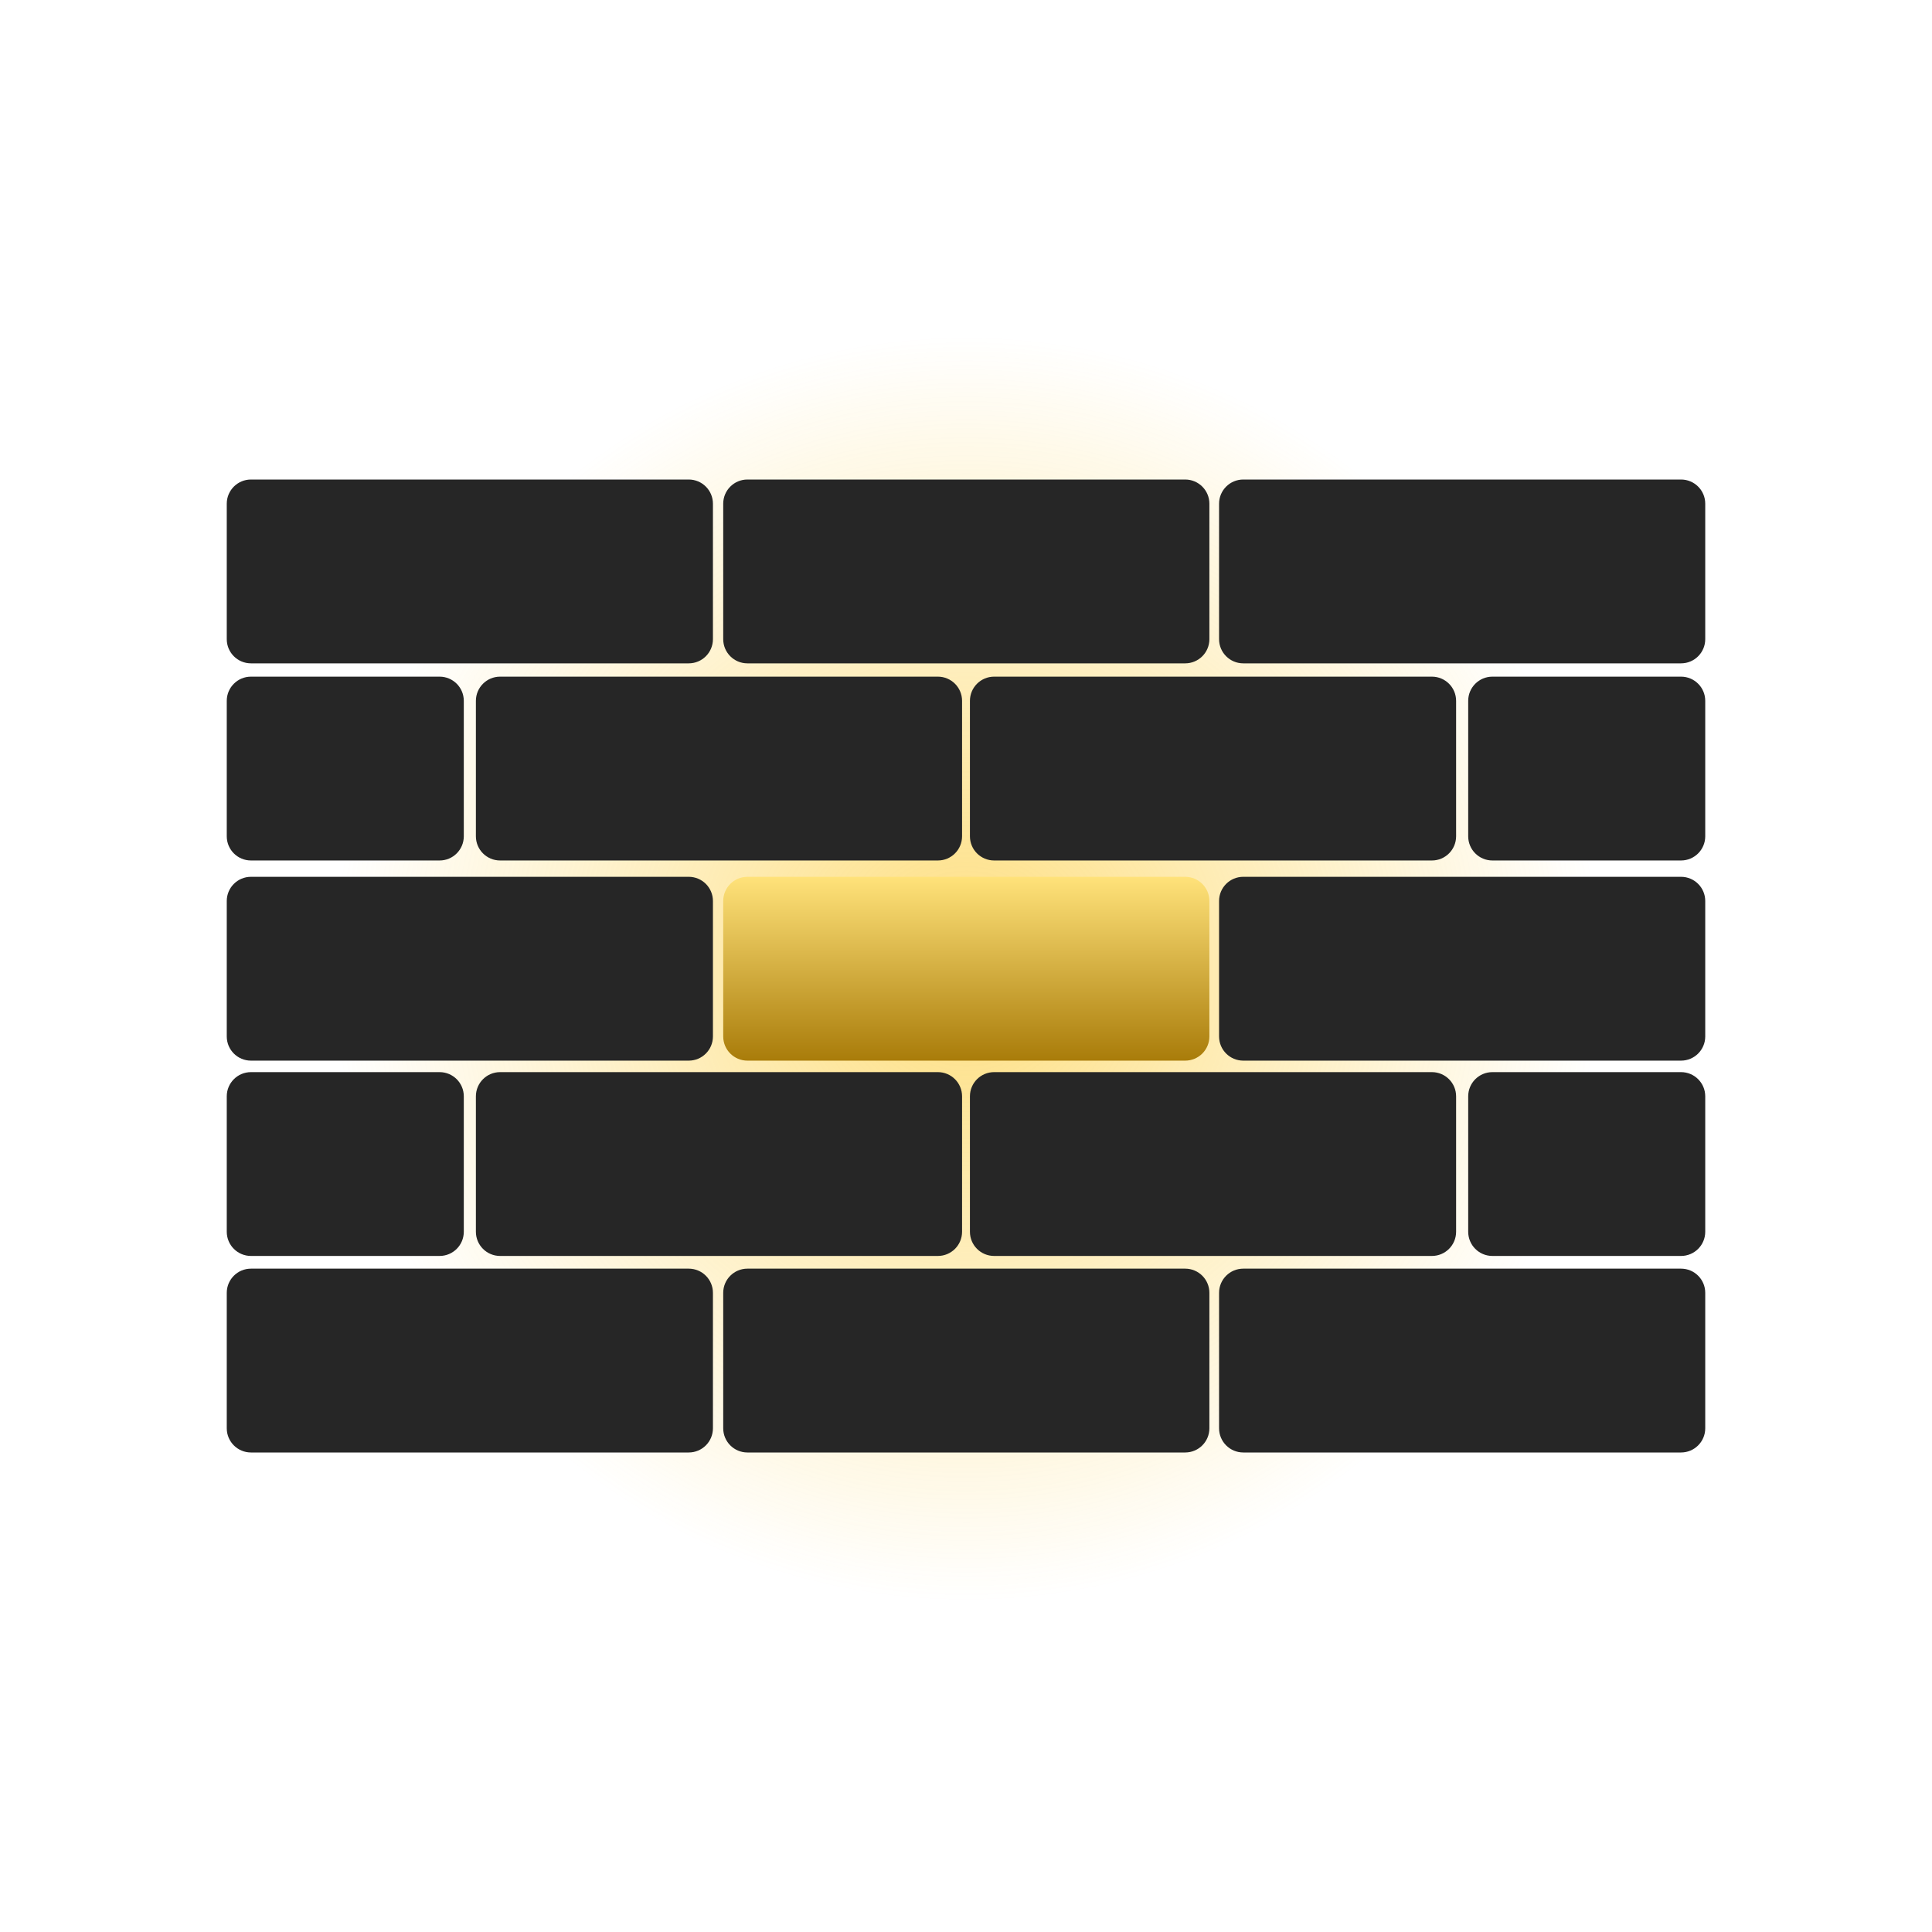
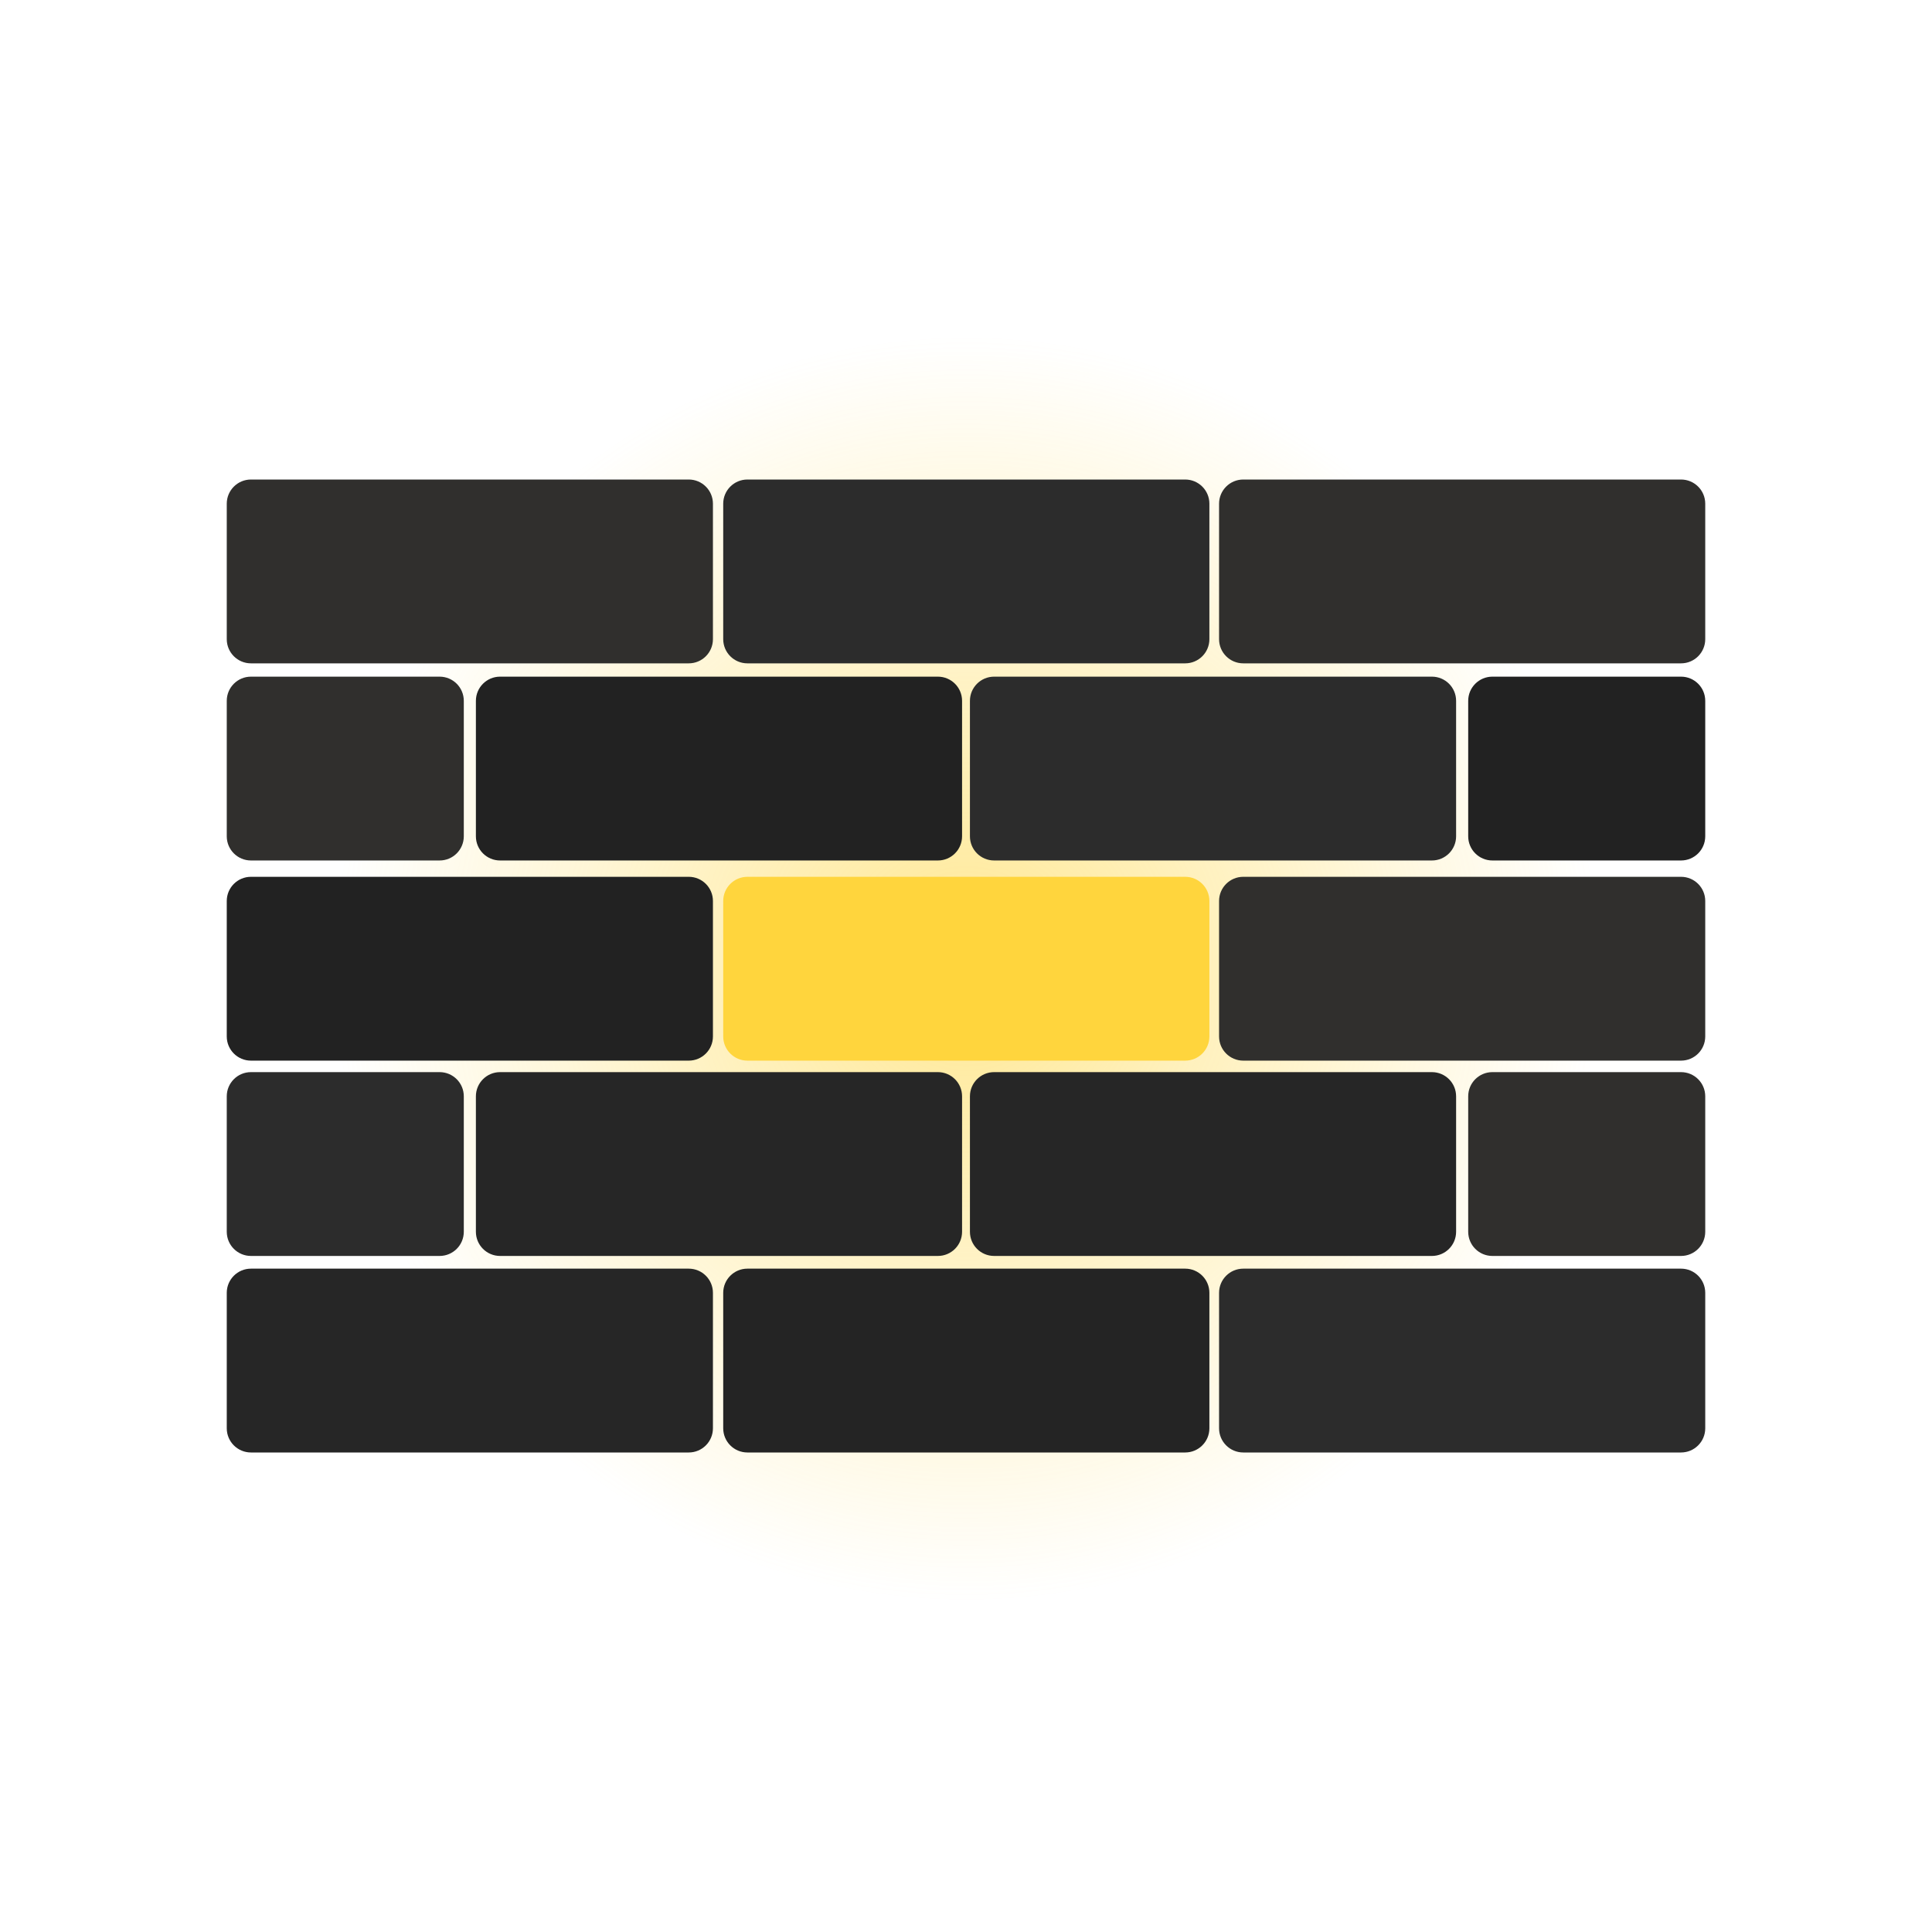
<svg xmlns="http://www.w3.org/2000/svg" viewBox="0 0 319.5 319.5">
  <defs>
    <radialGradient id="glow" cx="50%" cy="50%" r="50%">
-       <stop offset="0%" stop-color="#FCC419" stop-opacity="0.55" />
-       <stop offset="100%" stop-color="#FCC419" stop-opacity="0" />
+       <stop offset="0%" stop-color="#FFD53D" stop-opacity="0.55" />
+       <stop offset="100%" stop-color="#FFD53D" stop-opacity="0" />
    </radialGradient>
-     <linearGradient id="litBrick" x1="0%" y1="0%" x2="0%" y2="100%">
-       <stop offset="0%" stop-color="#ffe27a" />
-       <stop offset="100%" stop-color="#a97c0a" />
-     </linearGradient>
  </defs>
  <circle cx="159.8" cy="160.2" r="105.435" fill="url(#glow)" />
  <rect x="78.7" y="177.3" width="80.4" height="30.4" rx="4" ry="4" fill="#262626" />
-   <rect x="201.6" y="145" width="80.4" height="30.4" rx="4" ry="4" fill="#262626" />
-   <rect x="37.5" y="145" width="80.4" height="30.4" rx="4" ry="4" fill="#262626" />
+   <rect x="201.6" y="145" width="80.4" height="30.4" rx="4" ry="4" fill="#302f2d" />
+   <rect x="37.5" y="145" width="80.4" height="30.4" rx="4" ry="4" fill="#222222" />
  <rect x="160.4" y="177.3" width="80.4" height="30.4" rx="4" ry="4" fill="#262626" />
  <rect x="37.5" y="209.8" width="80.4" height="30.4" rx="4" ry="4" fill="#262626" />
-   <rect x="119.6" y="209.8" width="80.4" height="30.4" rx="4" ry="4" fill="#262626" />
-   <rect x="201.6" y="209.8" width="80.4" height="30.4" rx="4" ry="4" fill="#262626" />
-   <rect x="37.5" y="177.3" width="39.2" height="30.4" rx="4" ry="4" fill="#262626" />
-   <rect x="242.8" y="177.3" width="39.2" height="30.4" rx="4" ry="4" fill="#262626" />
-   <rect x="78.7" y="111.9" width="80.4" height="30.4" rx="4" ry="4" fill="#262626" />
-   <rect x="160.4" y="111.9" width="80.4" height="30.4" rx="4" ry="4" fill="#262626" />
-   <rect x="37.5" y="79.3" width="80.4" height="30.4" rx="4" ry="4" fill="#262626" />
-   <rect x="201.6" y="79.3" width="80.4" height="30.4" rx="4" ry="4" fill="#262626" />
-   <rect x="119.6" y="79.3" width="80.4" height="30.4" rx="4" ry="4" fill="#262626" />
-   <rect x="37.5" y="111.9" width="39.2" height="30.4" rx="4" ry="4" fill="#262626" />
-   <rect x="242.8" y="111.9" width="39.2" height="30.4" rx="4" ry="4" fill="#262626" />
-   <rect x="119.6" y="145" width="80.4" height="30.4" rx="4" ry="4" fill="url(#litBrick)" />
+   <rect x="119.6" y="209.8" width="80.4" height="30.4" rx="4" ry="4" fill="#242424" />
+   <rect x="201.6" y="209.8" width="80.4" height="30.4" rx="4" ry="4" fill="#2c2c2c" />
+   <rect x="37.5" y="177.3" width="39.2" height="30.4" rx="4" ry="4" fill="#2c2c2c" />
+   <rect x="242.8" y="177.3" width="39.2" height="30.4" rx="4" ry="4" fill="#302f2d" />
+   <rect x="78.7" y="111.9" width="80.4" height="30.4" rx="4" ry="4" fill="#222222" />
+   <rect x="160.4" y="111.9" width="80.4" height="30.4" rx="4" ry="4" fill="#2c2c2c" />
+   <rect x="37.5" y="79.3" width="80.4" height="30.4" rx="4" ry="4" fill="#302f2d" />
+   <rect x="201.6" y="79.3" width="80.4" height="30.4" rx="4" ry="4" fill="#302f2d" />
+   <rect x="119.6" y="79.3" width="80.4" height="30.4" rx="4" ry="4" fill="#2c2c2c" />
+   <rect x="37.5" y="111.9" width="39.2" height="30.4" rx="4" ry="4" fill="#302f2d" />
+   <rect x="242.8" y="111.9" width="39.2" height="30.4" rx="4" ry="4" fill="#222222" />
+   <rect x="119.6" y="145" width="80.4" height="30.4" rx="4" ry="4" fill="#FFD53D" />
</svg>
